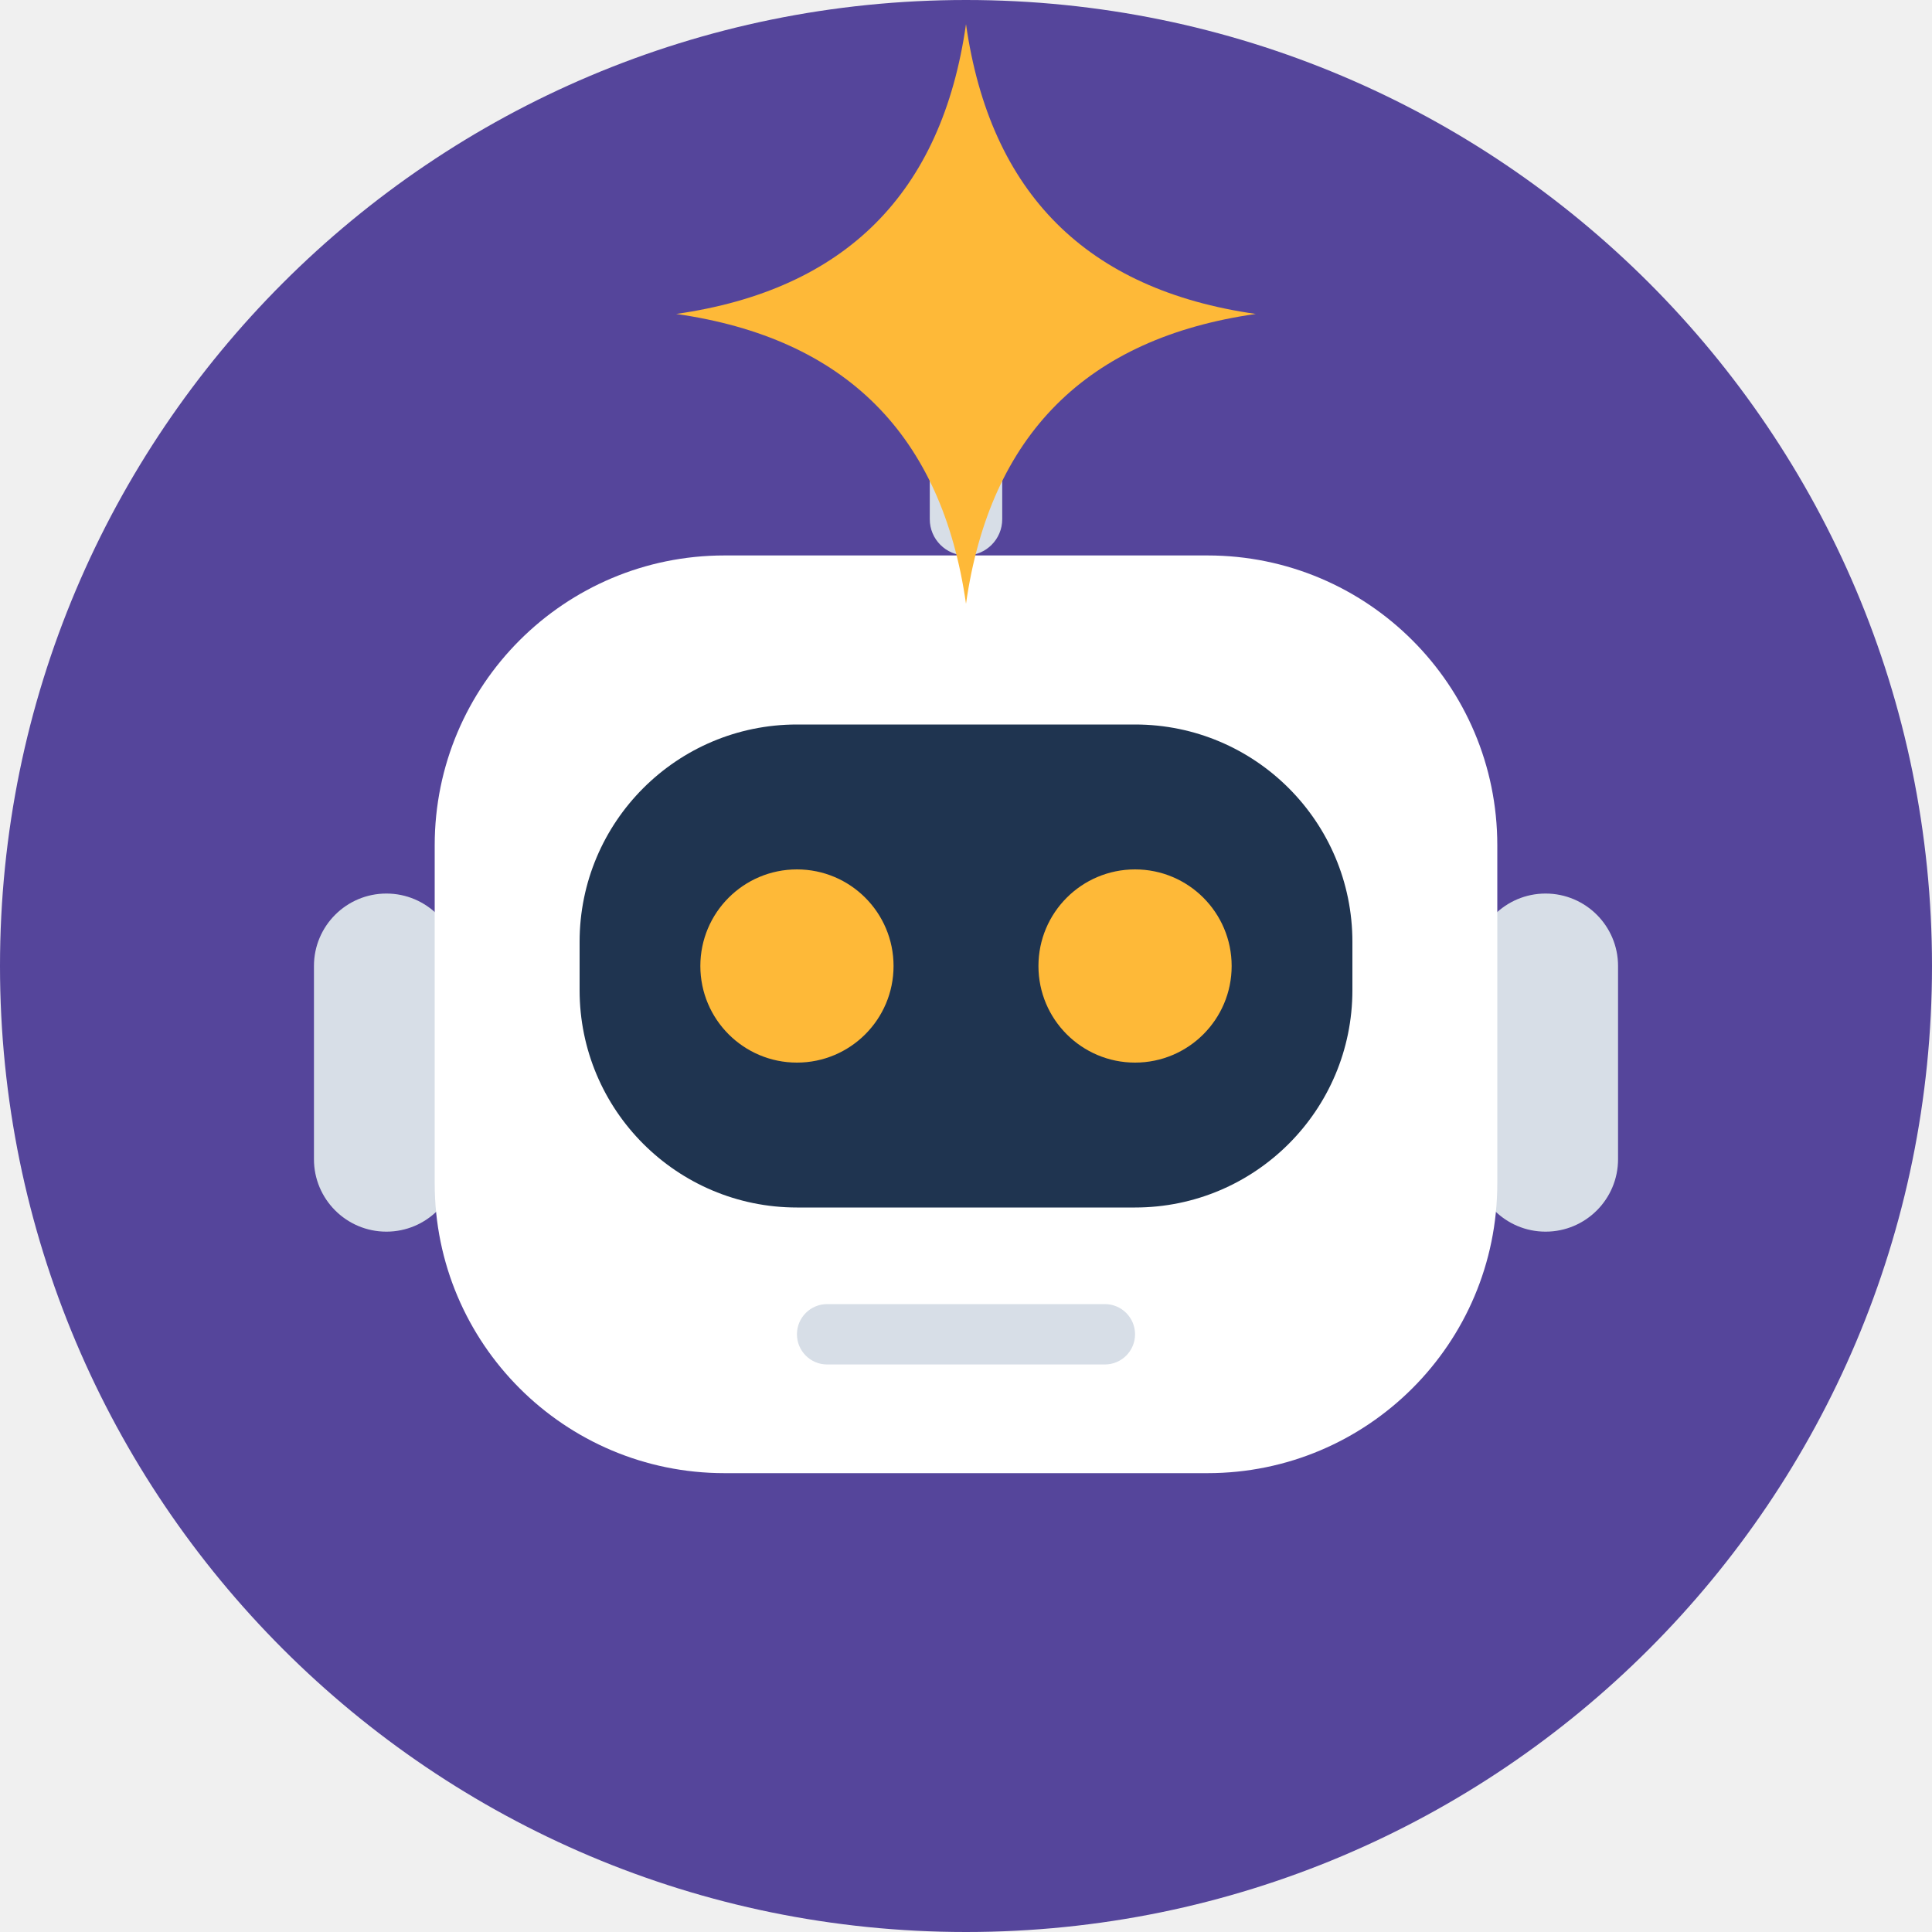
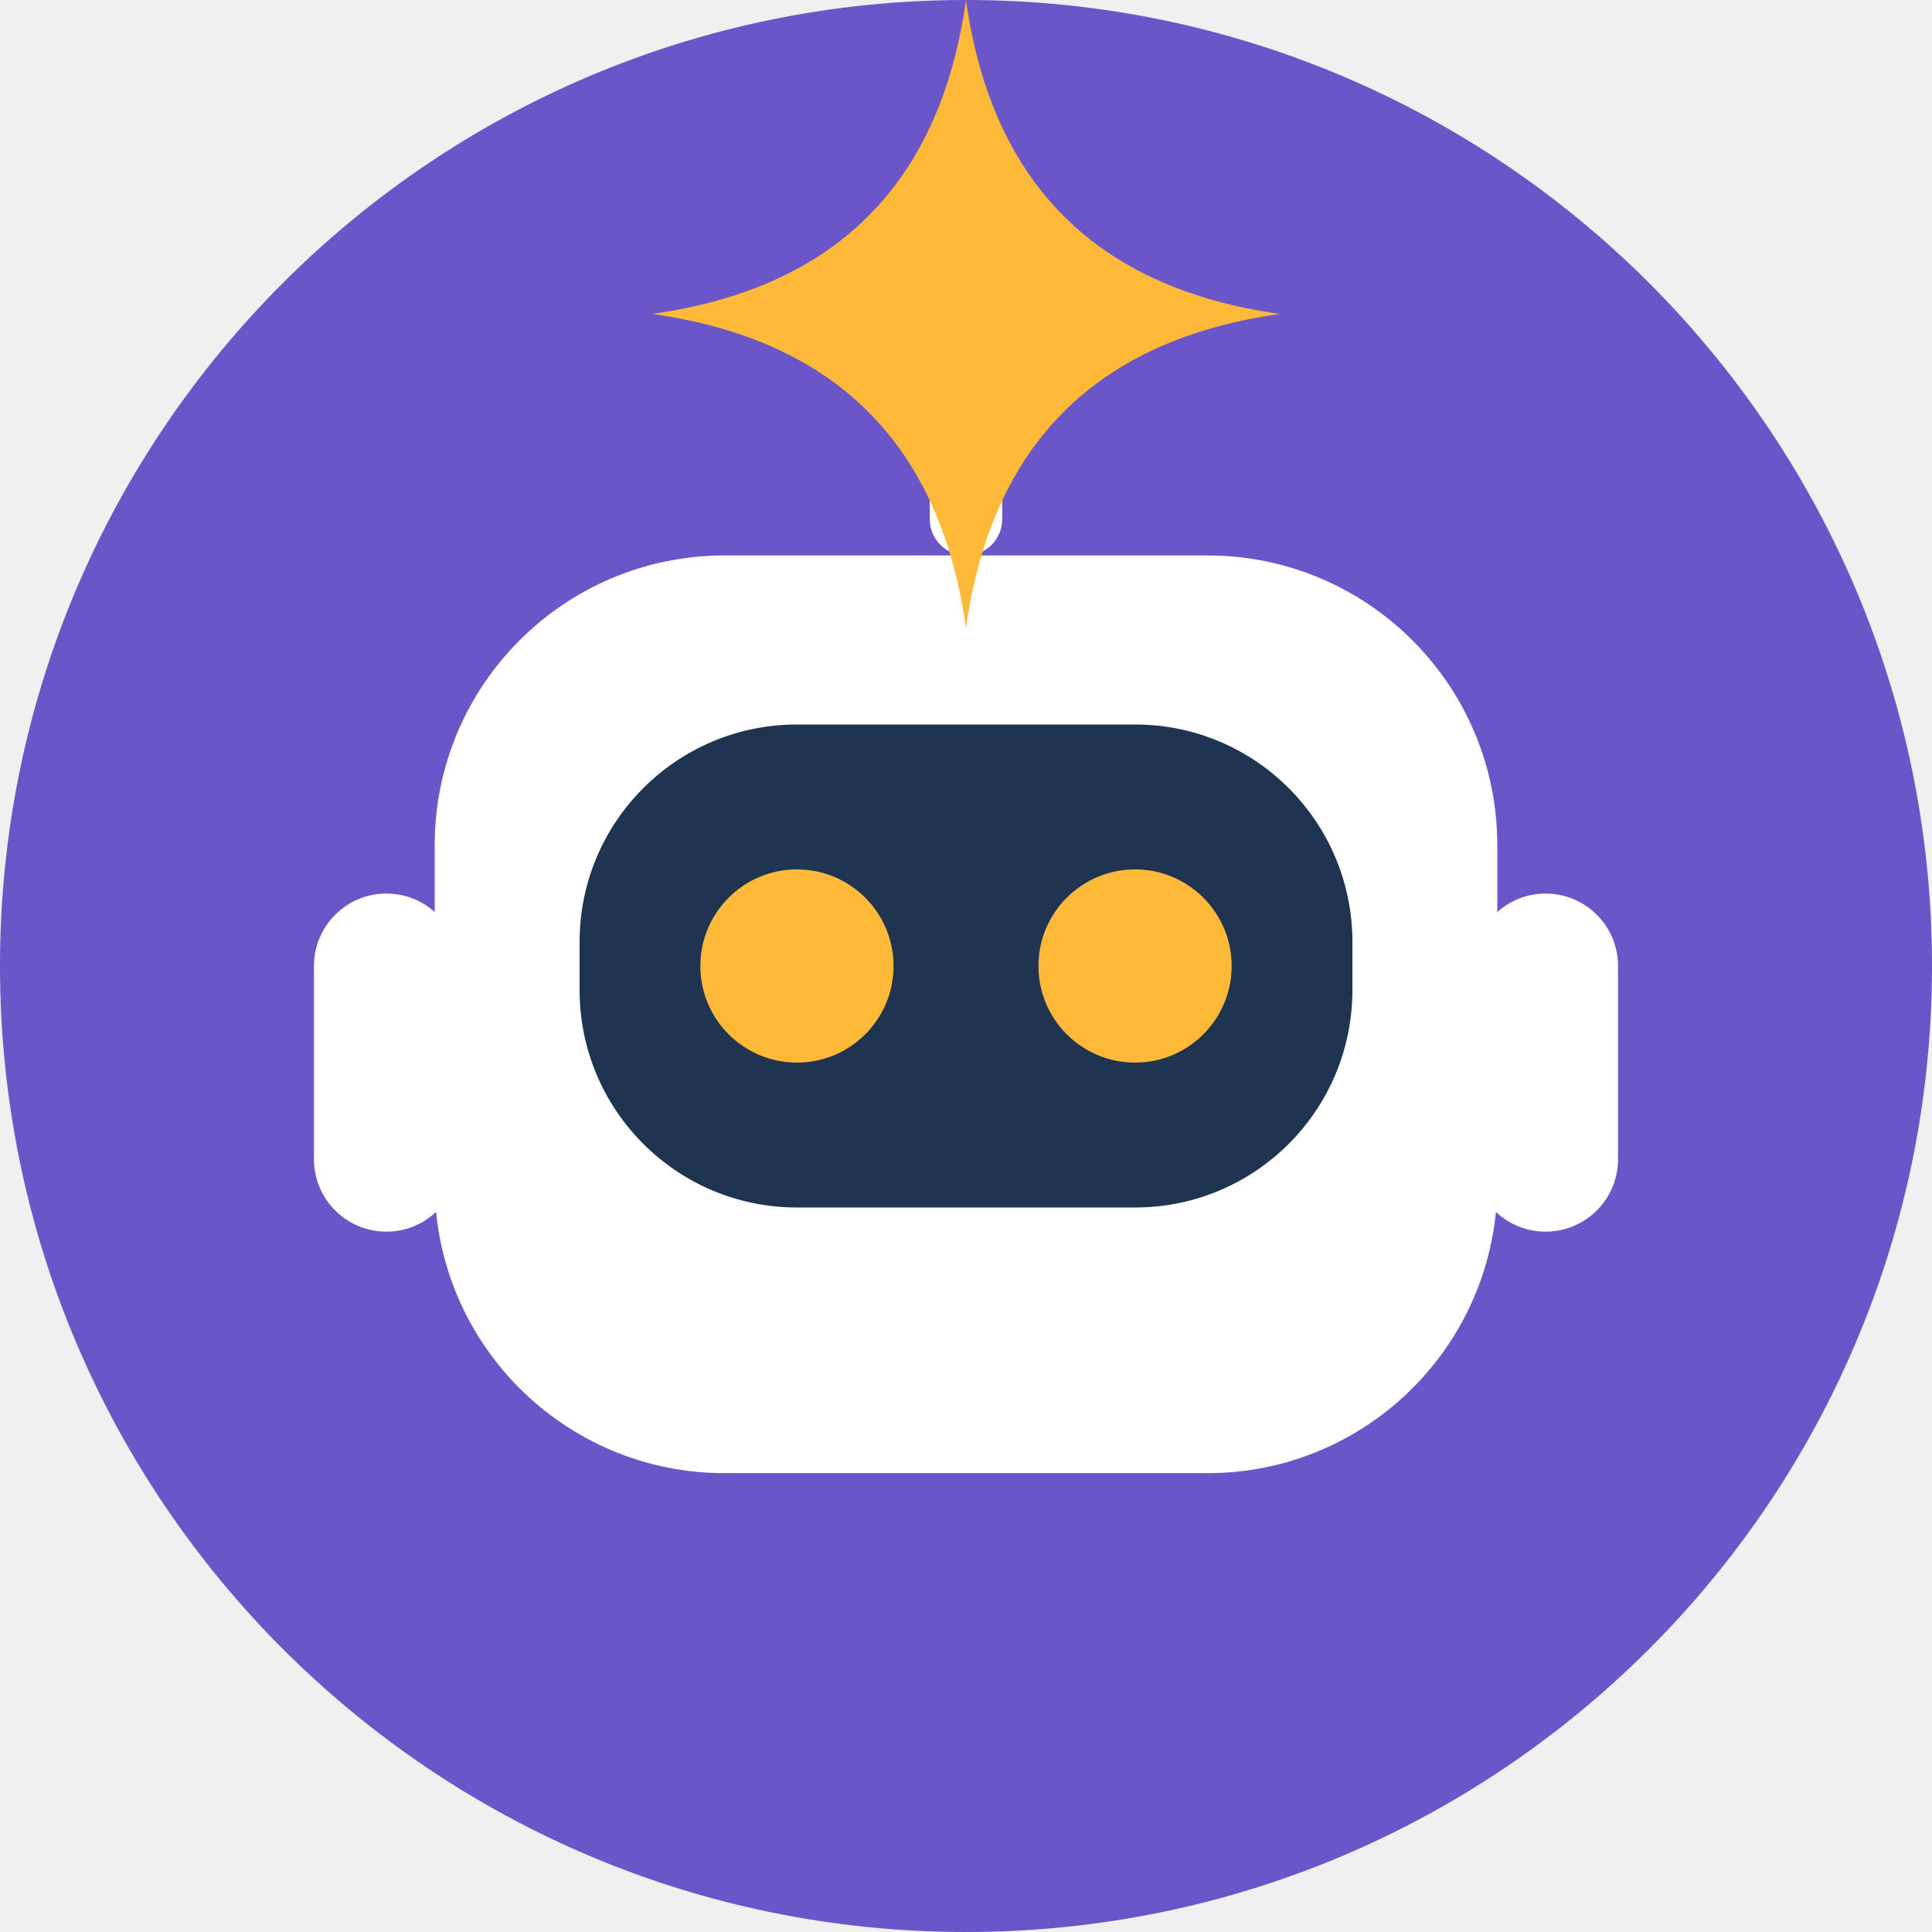
<svg xmlns="http://www.w3.org/2000/svg" viewBox="0 0 80 80" width="80" height="80">
-   <circle cx="40" cy="40" r="40" fill="#55459B" />
-   <rect x="38.500" y="13" width="3" height="10" rx="1.500" fill="#D7DEE7" />
-   <rect x="13" y="37" width="6" height="14" rx="3" fill="#D7DEE7" />
-   <rect x="61" y="37" width="6" height="14" rx="3" fill="#D7DEE7" />
+   <circle cx="40" cy="40" r="40" fill="#6A55C9" />
+   <rect x="38.500" y="13" width="3" height="10" rx="1.500" fill="#FFFFFF" />
+   <rect x="13" y="37" width="6" height="14" rx="3" fill="#FFFFFF" />
+   <rect x="61" y="37" width="6" height="14" rx="3" fill="#FFFFFF" />
  <rect x="18" y="23" width="44" height="38" rx="12" fill="#FFFFFF" />
  <rect x="24" y="30" width="32" height="20" rx="9" fill="#1F3450" />
  <circle cx="33" cy="40" r="4" fill="#FEB938" />
  <circle cx="47" cy="40" r="4" fill="#FEB938" />
-   <rect x="33" y="54" width="14" height="2.500" rx="1.250" fill="#D7DEE7" />
-   <path transform="translate(40 13) scale(1)" d="M0-12Q1.500-1.500 12 0Q1.500 1.500 0 12Q-1.500 1.500-12 0Q-1.500-1.500 0-12Z" fill="#FEB938" />
+   <rect x="33" y="54" width="14" height="2.500" rx="1.250" fill="#FFFFFF" />
+   <path transform="translate(40 13)" d="M0-13Q1.600-1.600 13 0Q1.600 1.600 0 13Q-1.600 1.600-13 0Q-1.600-1.600 0-13Z" fill="#FEB938" />
</svg>
